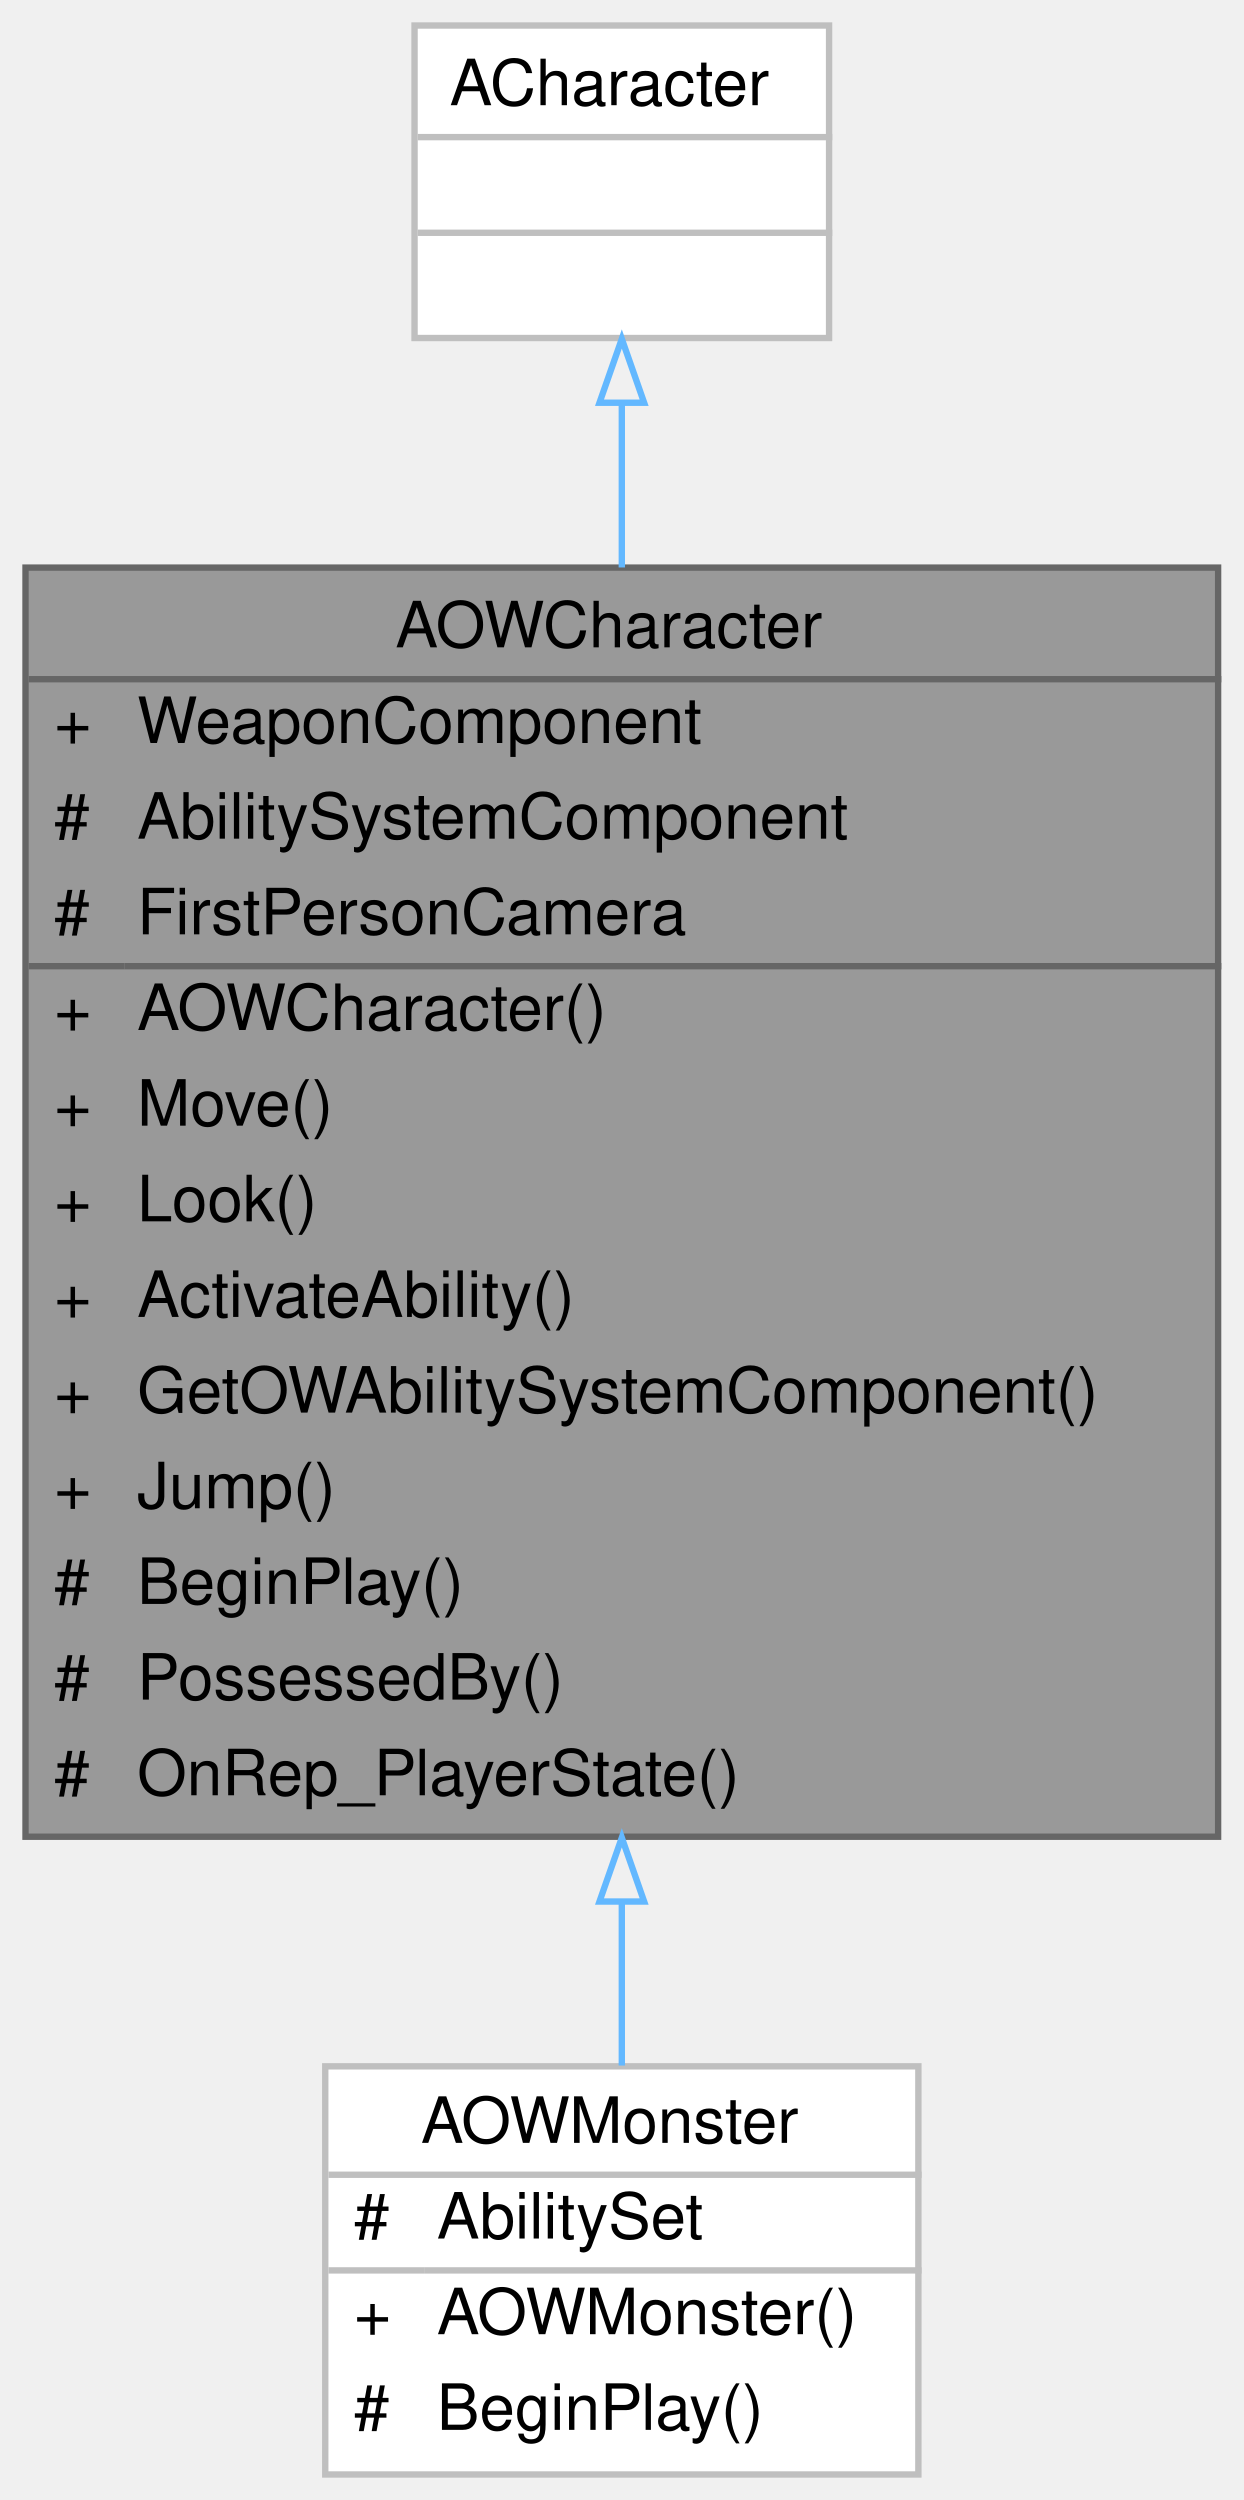
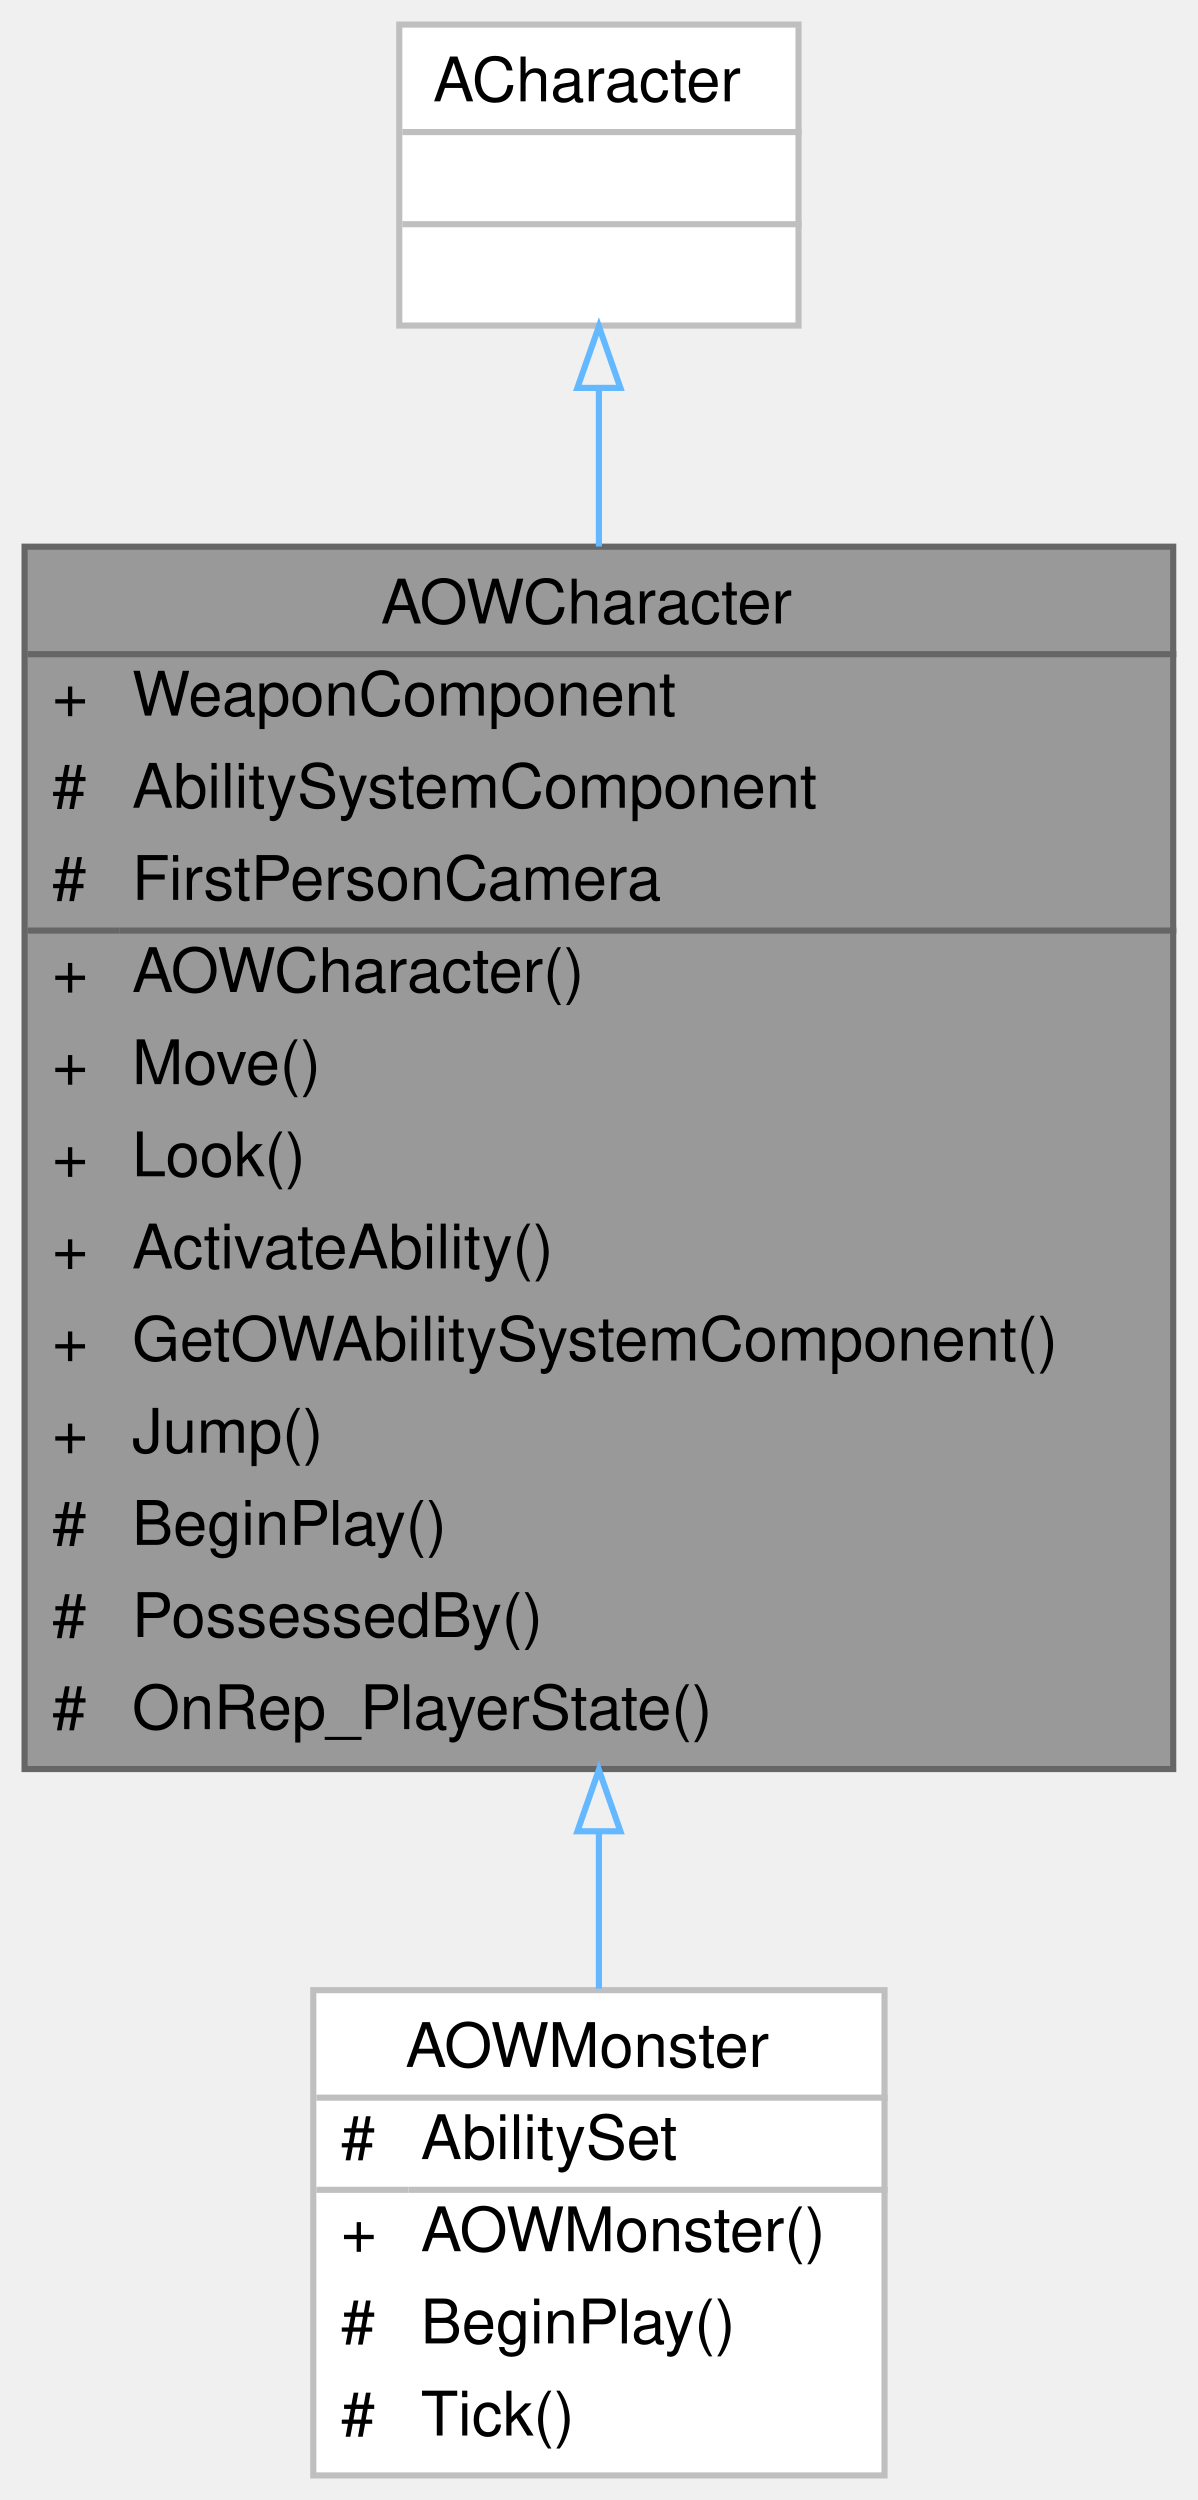
- <svg xmlns="http://www.w3.org/2000/svg" xmlns:xlink="http://www.w3.org/1999/xlink" width="195pt" height="392pt" viewBox="0.00 0.00 195.00 392.00">
-   <g id="graph0" class="graph" transform="scale(1 1) rotate(0) translate(4 388)">
+ <svg xmlns="http://www.w3.org/2000/svg" xmlns:xlink="http://www.w3.org/1999/xlink" width="195pt" height="407pt" viewBox="0.00 0.00 195.00 407.00">
+   <g id="graph0" class="graph" transform="scale(1 1) rotate(0) translate(4 403)">
    <g id="Node000001" class="node">
      <g id="a_Node000001">
        <a xlink:title=" ">
-           <polygon fill="#999999" stroke="transparent" points="187,-299 0,-299 0,-100 187,-100 187,-299" />
-           <text text-anchor="start" x="58" y="-286.5" font-family="Helvetica,sans-Serif" font-size="10.00">AOWCharacter</text>
-           <text text-anchor="start" x="4.5" y="-271.5" font-family="Helvetica,sans-Serif" font-size="10.00">+</text>
-           <text text-anchor="start" x="17.5" y="-271.5" font-family="Helvetica,sans-Serif" font-size="10.00">WeaponComponent</text>
+           <polygon fill="#999999" stroke="transparent" points="187,-314 0,-314 0,-115 187,-115 187,-314" />
+           <text text-anchor="start" x="58" y="-301.5" font-family="Helvetica,sans-Serif" font-size="10.00">AOWCharacter</text>
+           <text text-anchor="start" x="4.5" y="-286.5" font-family="Helvetica,sans-Serif" font-size="10.00">+</text>
+           <text text-anchor="start" x="17.5" y="-286.5" font-family="Helvetica,sans-Serif" font-size="10.00">WeaponComponent</text>
+           <text text-anchor="start" x="4.5" y="-271.5" font-family="Helvetica,sans-Serif" font-size="10.00">#</text>
+           <text text-anchor="start" x="17.5" y="-271.5" font-family="Helvetica,sans-Serif" font-size="10.00">AbilitySystemComponent</text>
          <text text-anchor="start" x="4.5" y="-256.5" font-family="Helvetica,sans-Serif" font-size="10.00">#</text>
-           <text text-anchor="start" x="17.5" y="-256.5" font-family="Helvetica,sans-Serif" font-size="10.00">AbilitySystemComponent</text>
-           <text text-anchor="start" x="4.5" y="-241.5" font-family="Helvetica,sans-Serif" font-size="10.00">#</text>
-           <text text-anchor="start" x="17.5" y="-241.5" font-family="Helvetica,sans-Serif" font-size="10.00">FirstPersonCamera</text>
+           <text text-anchor="start" x="17.5" y="-256.5" font-family="Helvetica,sans-Serif" font-size="10.00">FirstPersonCamera</text>
+           <text text-anchor="start" x="4.5" y="-241.5" font-family="Helvetica,sans-Serif" font-size="10.00">+</text>
+           <text text-anchor="start" x="17.5" y="-241.5" font-family="Helvetica,sans-Serif" font-size="10.00">AOWCharacter()</text>
          <text text-anchor="start" x="4.5" y="-226.5" font-family="Helvetica,sans-Serif" font-size="10.00">+</text>
-           <text text-anchor="start" x="17.5" y="-226.5" font-family="Helvetica,sans-Serif" font-size="10.00">AOWCharacter()</text>
+           <text text-anchor="start" x="17.5" y="-226.5" font-family="Helvetica,sans-Serif" font-size="10.00">Move()</text>
          <text text-anchor="start" x="4.5" y="-211.5" font-family="Helvetica,sans-Serif" font-size="10.00">+</text>
-           <text text-anchor="start" x="17.5" y="-211.5" font-family="Helvetica,sans-Serif" font-size="10.00">Move()</text>
+           <text text-anchor="start" x="17.5" y="-211.5" font-family="Helvetica,sans-Serif" font-size="10.00">Look()</text>
          <text text-anchor="start" x="4.5" y="-196.5" font-family="Helvetica,sans-Serif" font-size="10.00">+</text>
-           <text text-anchor="start" x="17.5" y="-196.5" font-family="Helvetica,sans-Serif" font-size="10.00">Look()</text>
+           <text text-anchor="start" x="17.5" y="-196.5" font-family="Helvetica,sans-Serif" font-size="10.00">ActivateAbility()</text>
          <text text-anchor="start" x="4.5" y="-181.5" font-family="Helvetica,sans-Serif" font-size="10.00">+</text>
-           <text text-anchor="start" x="17.5" y="-181.5" font-family="Helvetica,sans-Serif" font-size="10.00">ActivateAbility()</text>
+           <text text-anchor="start" x="17.5" y="-181.5" font-family="Helvetica,sans-Serif" font-size="10.00">GetOWAbilitySystemComponent()</text>
          <text text-anchor="start" x="4.5" y="-166.5" font-family="Helvetica,sans-Serif" font-size="10.00">+</text>
-           <text text-anchor="start" x="17.5" y="-166.5" font-family="Helvetica,sans-Serif" font-size="10.00">GetOWAbilitySystemComponent()</text>
-           <text text-anchor="start" x="4.5" y="-151.5" font-family="Helvetica,sans-Serif" font-size="10.00">+</text>
-           <text text-anchor="start" x="17.5" y="-151.5" font-family="Helvetica,sans-Serif" font-size="10.00">Jump()</text>
+           <text text-anchor="start" x="17.5" y="-166.5" font-family="Helvetica,sans-Serif" font-size="10.00">Jump()</text>
+           <text text-anchor="start" x="4.5" y="-151.5" font-family="Helvetica,sans-Serif" font-size="10.00">#</text>
+           <text text-anchor="start" x="17.5" y="-151.5" font-family="Helvetica,sans-Serif" font-size="10.00">BeginPlay()</text>
          <text text-anchor="start" x="4.5" y="-136.5" font-family="Helvetica,sans-Serif" font-size="10.00">#</text>
-           <text text-anchor="start" x="17.5" y="-136.5" font-family="Helvetica,sans-Serif" font-size="10.00">BeginPlay()</text>
+           <text text-anchor="start" x="17.5" y="-136.5" font-family="Helvetica,sans-Serif" font-size="10.00">PossessedBy()</text>
          <text text-anchor="start" x="4.5" y="-121.5" font-family="Helvetica,sans-Serif" font-size="10.00">#</text>
-           <text text-anchor="start" x="17.5" y="-121.5" font-family="Helvetica,sans-Serif" font-size="10.00">PossessedBy()</text>
-           <text text-anchor="start" x="4.5" y="-106.5" font-family="Helvetica,sans-Serif" font-size="10.00">#</text>
-           <text text-anchor="start" x="17.5" y="-106.5" font-family="Helvetica,sans-Serif" font-size="10.00">OnRep_PlayerState()</text>
-           <polygon fill="#666666" stroke="#666666" points="0.5,-281.5 0.5,-281.5 187.5,-281.5 187.5,-281.5 0.5,-281.5" />
-           <polygon fill="#666666" stroke="#666666" points="0.5,-236.5 0.5,-236.5 15.5,-236.5 15.5,-236.5 0.5,-236.5" />
-           <polygon fill="#666666" stroke="#666666" points="15.5,-236.5 15.5,-236.5 187.5,-236.5 187.5,-236.5 15.5,-236.5" />
-           <polygon fill="none" stroke="#666666" points="0,-100 0,-299 187,-299 187,-100 0,-100" />
+           <text text-anchor="start" x="17.5" y="-121.5" font-family="Helvetica,sans-Serif" font-size="10.00">OnRep_PlayerState()</text>
+           <polygon fill="#666666" stroke="#666666" points="0.5,-296.5 0.5,-296.5 187.5,-296.5 187.5,-296.5 0.5,-296.5" />
+           <polygon fill="#666666" stroke="#666666" points="0.5,-251.5 0.5,-251.5 15.5,-251.5 15.5,-251.5 0.5,-251.5" />
+           <polygon fill="#666666" stroke="#666666" points="15.5,-251.5 15.5,-251.5 187.5,-251.5 187.5,-251.5 15.5,-251.5" />
+           <polygon fill="none" stroke="#666666" points="0,-115 0,-314 187,-314 187,-115 0,-115" />
        </a>
      </g>
    </g>
    <g id="Node000003" class="node">
      <g id="a_Node000003">
        <a xlink:href="classAOWMonster.html" target="_top" xlink:title=" ">
-           <polygon fill="white" stroke="transparent" points="140,-64 47,-64 47,0 140,0 140,-64" />
-           <text text-anchor="start" x="62" y="-52" font-family="Helvetica,sans-Serif" font-size="10.00">AOWMonster</text>
-           <text text-anchor="start" x="51.5" y="-37" font-family="Helvetica,sans-Serif" font-size="10.00">#</text>
-           <text text-anchor="start" x="64.5" y="-37" font-family="Helvetica,sans-Serif" font-size="10.00">AbilitySet</text>
-           <text text-anchor="start" x="51.5" y="-22" font-family="Helvetica,sans-Serif" font-size="10.00">+</text>
-           <text text-anchor="start" x="64.5" y="-22" font-family="Helvetica,sans-Serif" font-size="10.00">AOWMonster()</text>
-           <text text-anchor="start" x="51.5" y="-7" font-family="Helvetica,sans-Serif" font-size="10.00">#</text>
-           <text text-anchor="start" x="64.5" y="-7" font-family="Helvetica,sans-Serif" font-size="10.00">BeginPlay()</text>
-           <polygon fill="#bfbfbf" stroke="#bfbfbf" points="47.5,-47 47.5,-47 140.5,-47 140.5,-47 47.5,-47" />
-           <polygon fill="#bfbfbf" stroke="#bfbfbf" points="47.5,-32 47.5,-32 62.5,-32 62.5,-32 47.5,-32" />
-           <polygon fill="#bfbfbf" stroke="#bfbfbf" points="62.5,-32 62.5,-32 140.5,-32 140.5,-32 62.5,-32" />
-           <polygon fill="none" stroke="#bfbfbf" points="47,0 47,-64 140,-64 140,0 47,0" />
+           <polygon fill="white" stroke="transparent" points="140,-79 47,-79 47,0 140,0 140,-79" />
+           <text text-anchor="start" x="62" y="-66.5" font-family="Helvetica,sans-Serif" font-size="10.00">AOWMonster</text>
+           <text text-anchor="start" x="51.5" y="-51.5" font-family="Helvetica,sans-Serif" font-size="10.00">#</text>
+           <text text-anchor="start" x="64.5" y="-51.5" font-family="Helvetica,sans-Serif" font-size="10.00">AbilitySet</text>
+           <text text-anchor="start" x="51.5" y="-36.5" font-family="Helvetica,sans-Serif" font-size="10.00">+</text>
+           <text text-anchor="start" x="64.5" y="-36.5" font-family="Helvetica,sans-Serif" font-size="10.00">AOWMonster()</text>
+           <text text-anchor="start" x="51.5" y="-21.5" font-family="Helvetica,sans-Serif" font-size="10.00">#</text>
+           <text text-anchor="start" x="64.5" y="-21.5" font-family="Helvetica,sans-Serif" font-size="10.00">BeginPlay()</text>
+           <text text-anchor="start" x="51.5" y="-6.5" font-family="Helvetica,sans-Serif" font-size="10.00">#</text>
+           <text text-anchor="start" x="64.5" y="-6.5" font-family="Helvetica,sans-Serif" font-size="10.00">Tick()</text>
+           <polygon fill="#bfbfbf" stroke="#bfbfbf" points="47.5,-61.5 47.5,-61.5 140.5,-61.5 140.5,-61.5 47.5,-61.5" />
+           <polygon fill="#bfbfbf" stroke="#bfbfbf" points="47.5,-46.5 47.5,-46.5 62.5,-46.5 62.5,-46.5 47.5,-46.5" />
+           <polygon fill="#bfbfbf" stroke="#bfbfbf" points="62.5,-46.5 62.5,-46.5 140.5,-46.5 140.5,-46.5 62.5,-46.5" />
+           <polygon fill="none" stroke="#bfbfbf" points="47,0 47,-79 140,-79 140,0 47,0" />
        </a>
      </g>
    </g>
    <g id="edge2_Node000001_Node000003" class="edge">
      <g id="a_edge2_Node000001_Node000003">
        <a xlink:title=" ">
-           <path fill="none" stroke="#63b8ff" d="M93.5,-89.72C93.5,-80.54 93.5,-71.83 93.5,-64.12" />
-           <polygon fill="none" stroke="#63b8ff" points="90,-89.84 93.5,-99.84 97,-89.84 90,-89.84" />
+           <path fill="none" stroke="#63b8ff" d="M93.5,-104.64C93.5,-95.69 93.5,-87.08 93.5,-79.23" />
+           <polygon fill="none" stroke="#63b8ff" points="90,-104.87 93.5,-114.87 97,-104.87 90,-104.87" />
        </a>
      </g>
    </g>
    <g id="Node000002" class="node">
      <g id="a_Node000002">
        <a xlink:title=" ">
-           <polygon fill="white" stroke="transparent" points="126,-384 61,-384 61,-335 126,-335 126,-384" />
-           <text text-anchor="start" x="66.5" y="-371.5" font-family="Helvetica,sans-Serif" font-size="10.00">ACharacter</text>
+           <polygon fill="white" stroke="transparent" points="126,-399 61,-399 61,-350 126,-350 126,-399" />
+           <text text-anchor="start" x="66.5" y="-386.5" font-family="Helvetica,sans-Serif" font-size="10.00">ACharacter</text>
+           <text text-anchor="start" x="92" y="-371.5" font-family="Helvetica,sans-Serif" font-size="10.00"> </text>
          <text text-anchor="start" x="92" y="-356.5" font-family="Helvetica,sans-Serif" font-size="10.00"> </text>
-           <text text-anchor="start" x="92" y="-341.5" font-family="Helvetica,sans-Serif" font-size="10.00"> </text>
+           <polygon fill="#bfbfbf" stroke="#bfbfbf" points="61.5,-381.5 61.5,-381.5 126.5,-381.5 126.5,-381.5 61.5,-381.5" />
          <polygon fill="#bfbfbf" stroke="#bfbfbf" points="61.5,-366.5 61.5,-366.5 126.5,-366.5 126.5,-366.5 61.5,-366.5" />
-           <polygon fill="#bfbfbf" stroke="#bfbfbf" points="61.5,-351.5 61.5,-351.5 126.5,-351.5 126.5,-351.5 61.5,-351.5" />
-           <polygon fill="none" stroke="#bfbfbf" points="61,-335 61,-384 126,-384 126,-335 61,-335" />
+           <polygon fill="none" stroke="#bfbfbf" points="61,-350 61,-399 126,-399 126,-350 61,-350" />
        </a>
      </g>
    </g>
    <g id="edge1_Node000001_Node000002" class="edge">
      <g id="a_edge1_Node000001_Node000002">
        <a xlink:title=" ">
-           <path fill="none" stroke="#63b8ff" d="M93.5,-324.75C93.5,-316.89 93.5,-308.14 93.5,-299.02" />
-           <polygon fill="none" stroke="#63b8ff" points="90,-324.85 93.5,-334.85 97,-324.85 90,-324.85" />
+           <path fill="none" stroke="#63b8ff" d="M93.5,-339.75C93.5,-331.89 93.5,-323.14 93.5,-314.02" />
+           <polygon fill="none" stroke="#63b8ff" points="90,-339.85 93.5,-349.85 97,-339.85 90,-339.85" />
        </a>
      </g>
    </g>
  </g>
</svg>
